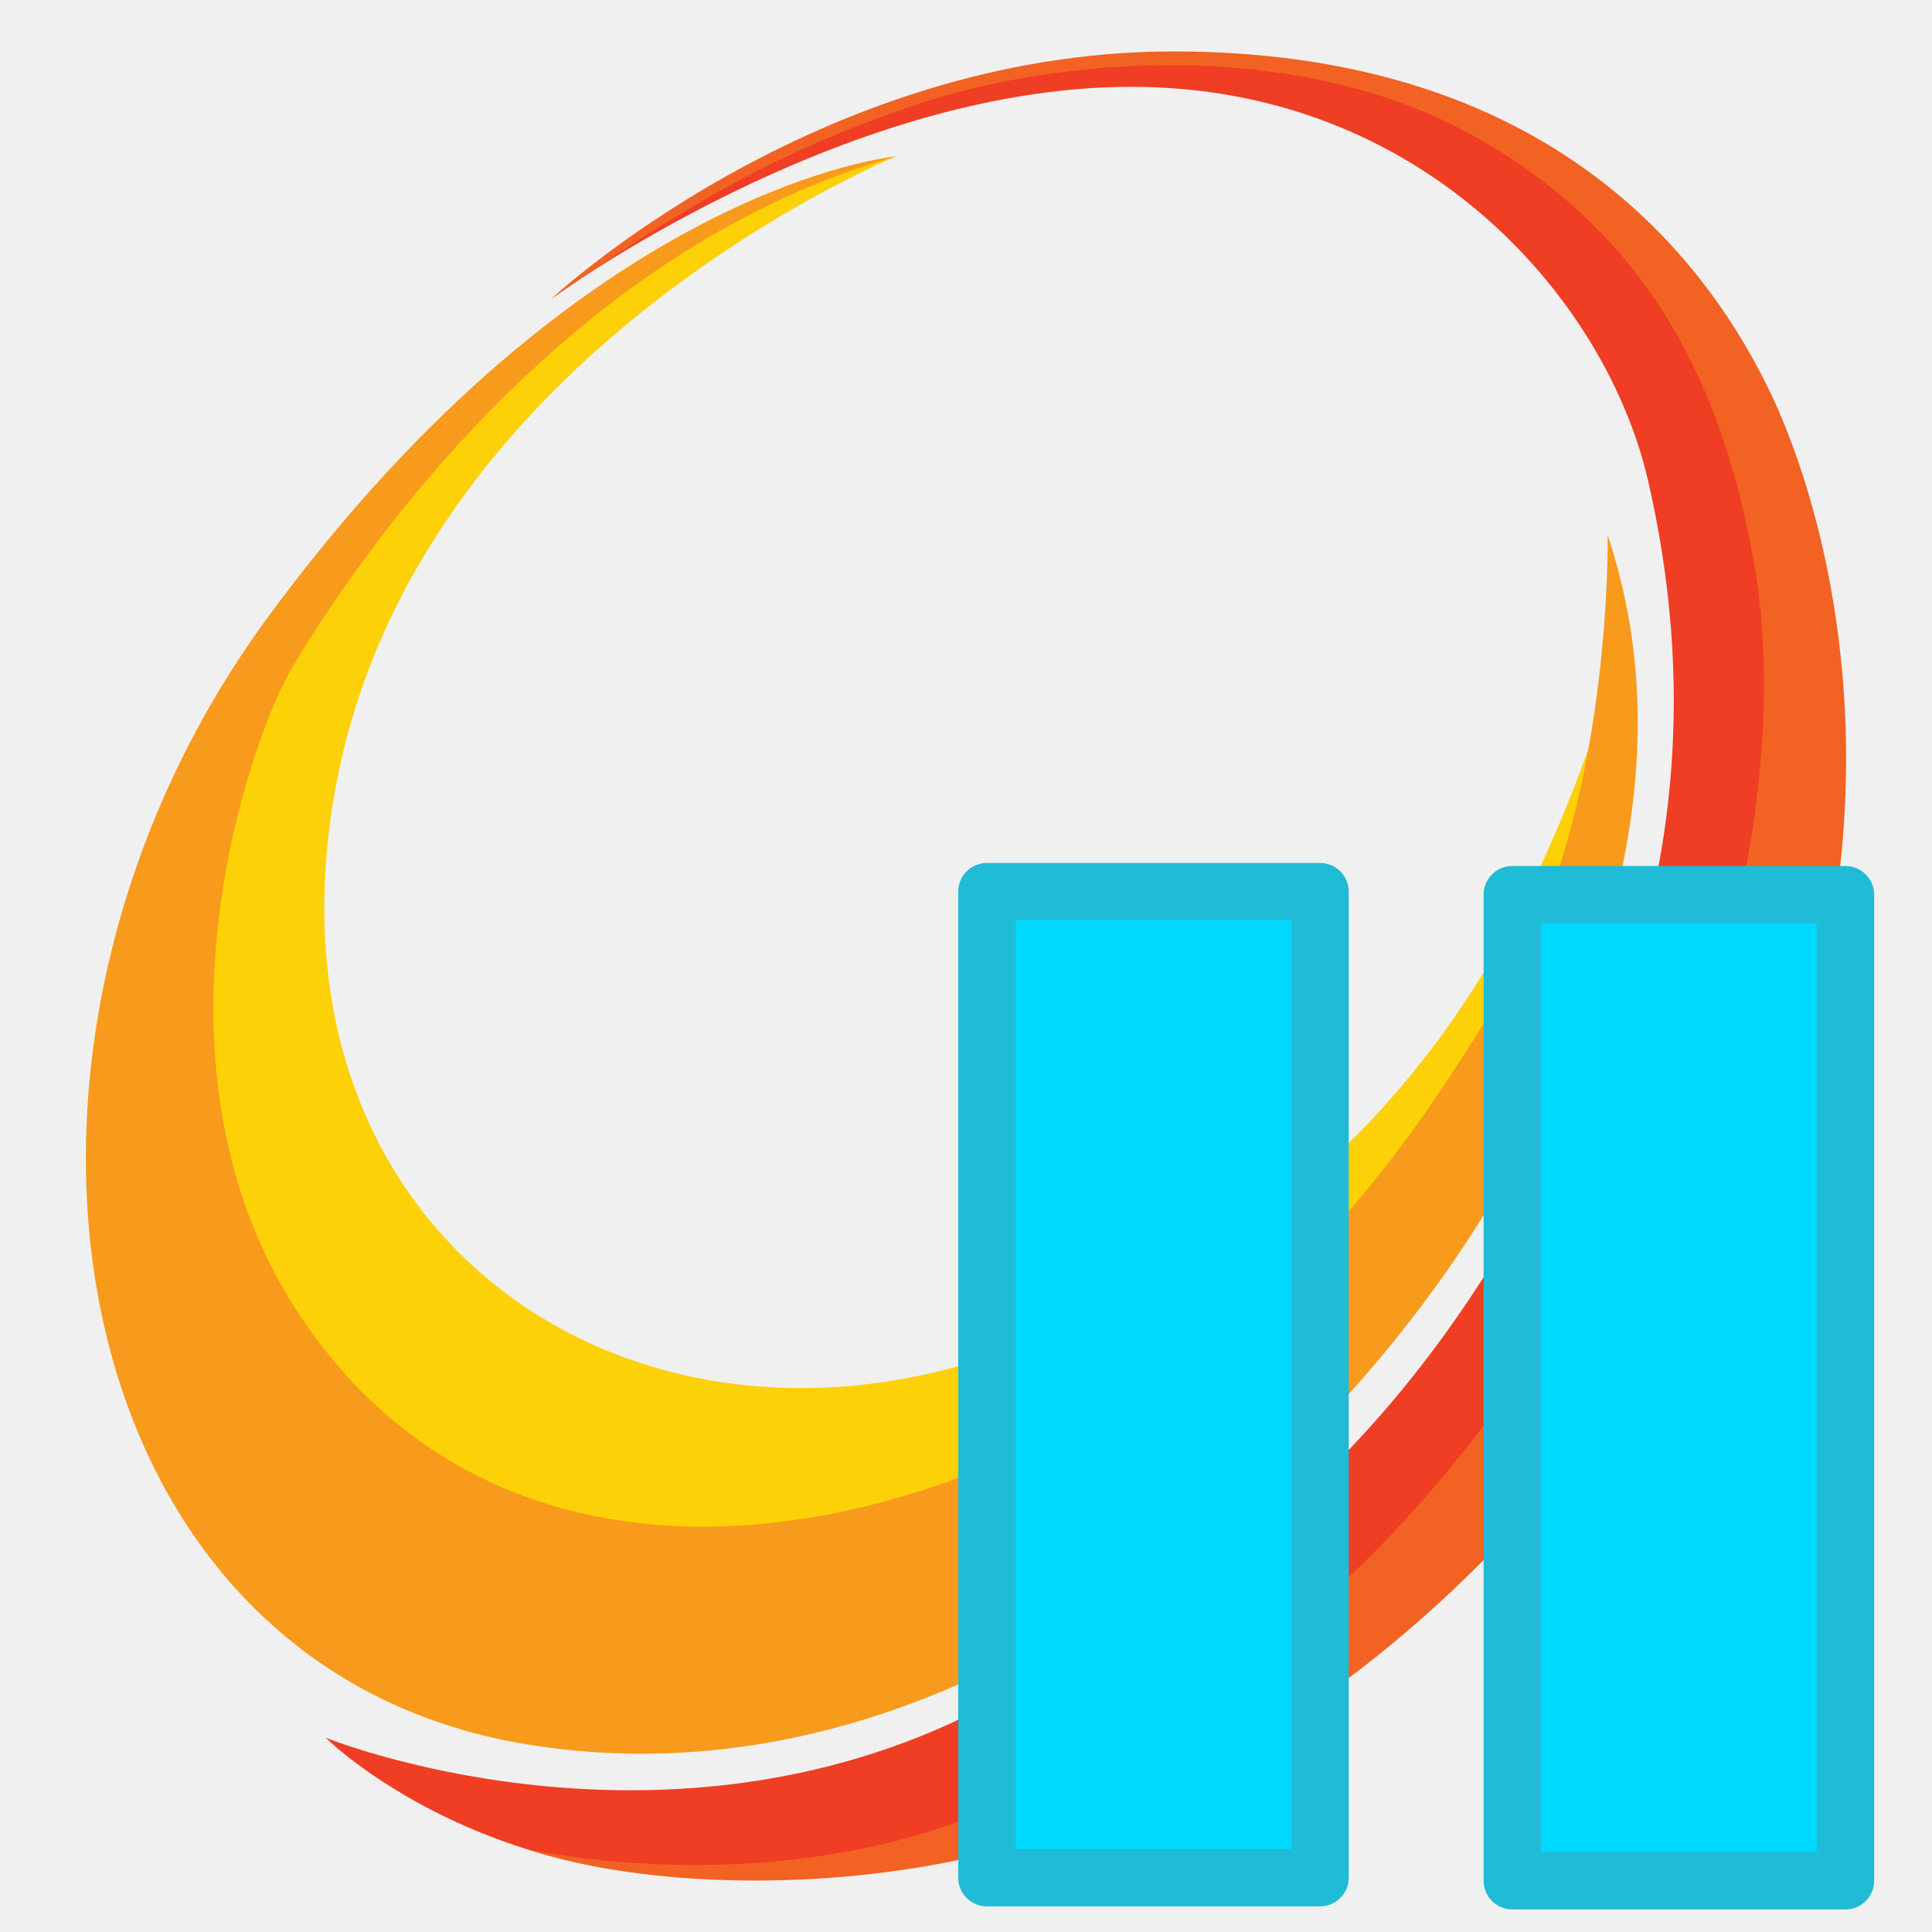
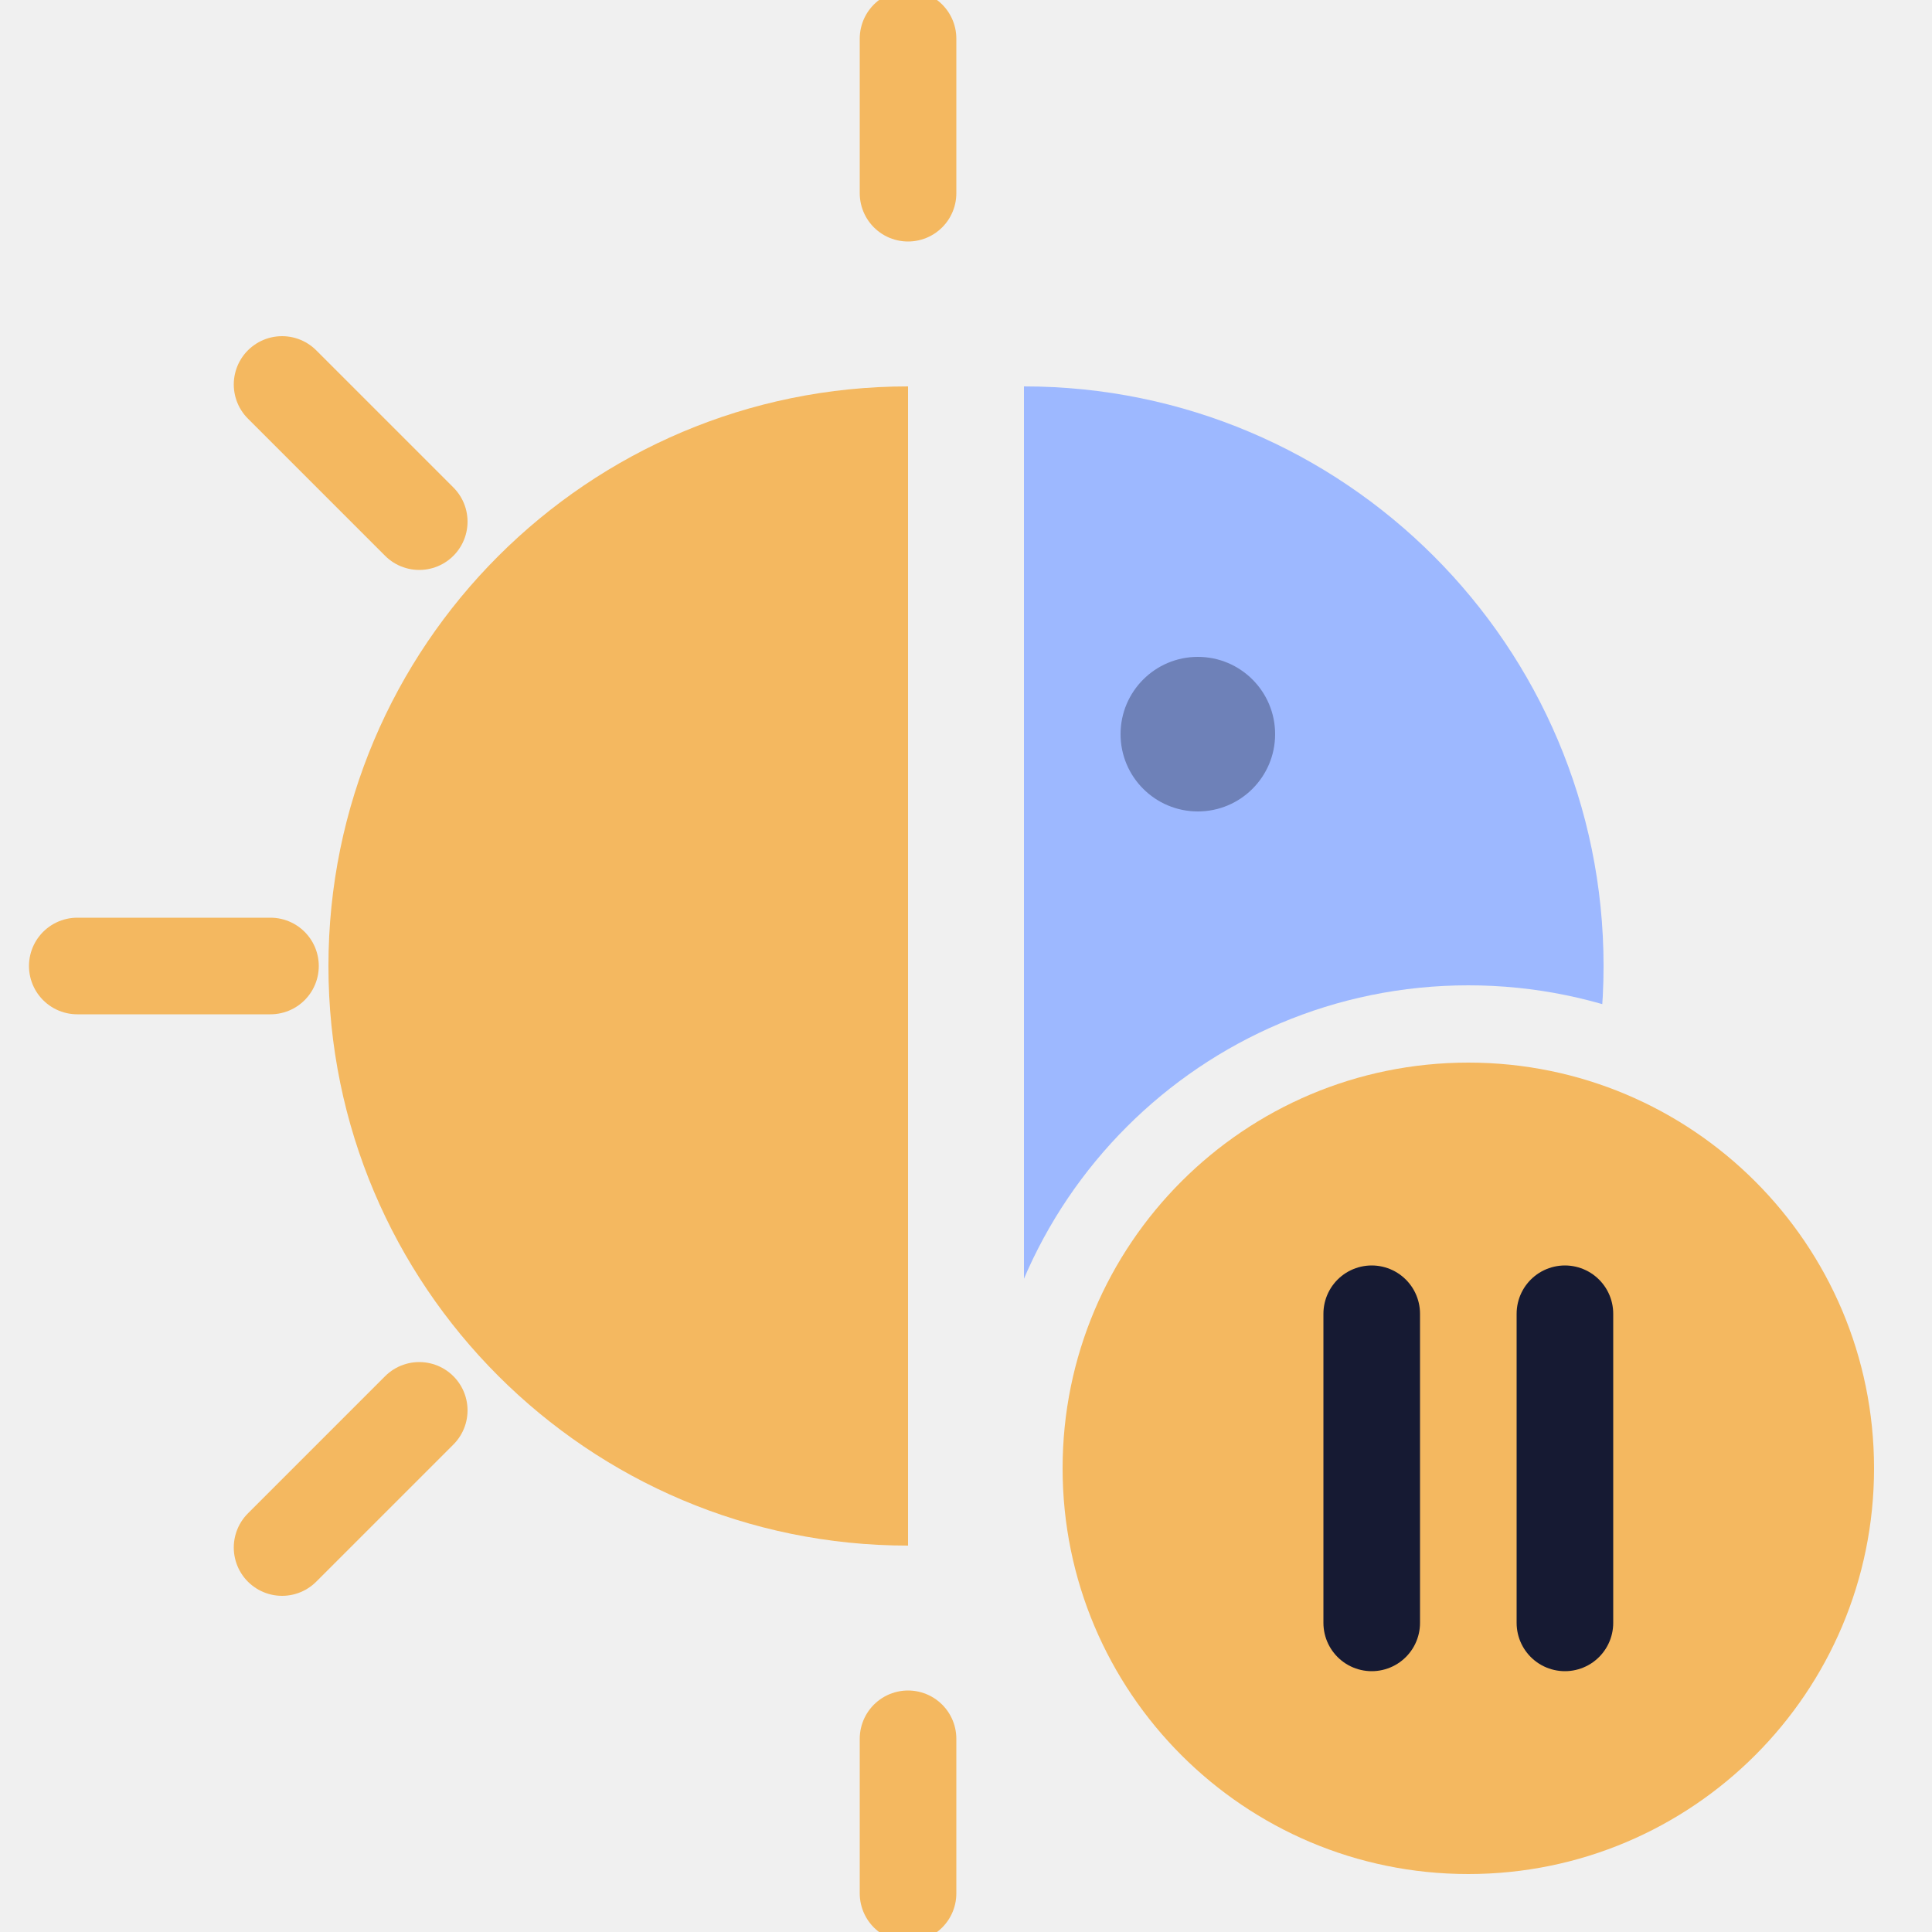
- <svg xmlns="http://www.w3.org/2000/svg" version="1.1" id="Sunshine_Logo" x="0px" y="0px" width="256px" height="256px" viewBox="0 0 256 256" style="enable-background:new 0 0 256 256;" xml:space="preserve">
-   <defs id="defs15" />
-   <style type="text/css" id="style2">
- 	.st0{fill:#FDD107;}
- 	.st1{fill:#F89A1C;}
- 	.st2{fill:#EF3E23;}
- 	.st3{fill:#F26222;}
- </style>
-   <path class="st0" d="M118.769,20.712c0,0-63.833,26-74.333,83.833s37.167,91.5,86.333,75.333  s70.333-51,81.833-87c0,0-9.333,100.5-96.167,115.5s-118.167-50-82.167-119.833  C44.269,67.045,80.519,29.629,118.769,20.712z" id="path4" />
-   <path class="st1" d="M118.769,20.712c0,0-41.125,3.667-83.25,61.042s-28.125,139.125,34.25,149.375  s115.875-44.875,133.5-82.375s15.167-61.458,9.75-77.875c0,0,0.667,36.417-13.333,59.667  s-29.75,46.333-65.083,62.167s-74.167,13.75-95.417-19.25s-5.917-76.083-0.292-85.333  S72.394,33.795,118.769,20.712z" id="path6" />
-   <path class="st2" d="M73.019,39.629c0,0,38.125-28.125,76.875-28.125s63,28.25,68.5,52.25s6,54.125-11.5,87.625  s-37.375,56-79.125,76.125s-84.625,2.75-84.625,2.75s25.977,25.875,71.051,16.5  c45.074-9.375,82.241-40.875,98.407-69.5s28.792-57.375,27.667-92.25s-23.75-54.5-31.25-60.25  s-23.188-17.812-58.188-16.562S86.456,29.816,73.019,39.629z" id="path8" />
-   <path class="st3" d="M73.019,39.629c0,0,35-32.812,82.437-32.812s69.188,24.812,78.875,44.688  s21.812,70-12.188,123s-74.625,67.375-93.625,71.625s-42.431,4.269-59.111-1.23  c0,0,35.195,8.397,66.778-7.437s51.667-32.167,74.083-68.833  s25.917-72.75,22.167-93.917s-12.167-42.417-36.5-56.333s-56.729-10.531-74.479-4.531  S91.988,26.41,73.019,39.629z" id="path10" />
-   <rect style="fill:#00d9ff;stroke:#20bbd6;stroke-width:7.602;stroke-linecap:round;stroke-linejoin:round;stroke-dasharray:none;stroke-opacity:1;paint-order:normal;fill-opacity:1" id="rect3049" width="44.144" height="130.654" x="130.769" y="118.147" />
-   <rect style="fill:#00d9ff;stroke:#20bbd6;stroke-width:7.602;stroke-linecap:round;stroke-linejoin:round;stroke-dasharray:none;stroke-opacity:1;paint-order:normal;fill-opacity:1" id="rect3049-8" width="44.144" height="130.654" x="200.386" y="118.552" />
+ <svg xmlns="http://www.w3.org/2000/svg" width="256" height="256" viewBox="0 0 100 100">
+   <defs>
+     <mask id="badge-gap" maskUnits="userSpaceOnUse" x="0" y="0" width="100" height="100">
+       <rect width="100" height="100" fill="#fff" />
+       <circle cx="76" cy="76" r="25" fill="#000" />
+     </mask>
+   </defs>
+   <g mask="url(#badge-gap)">
+     <g stroke="#f4b860" stroke-width="5" stroke-linecap="round">
+       <line x1="14" y1="50" x2="4" y2="50" />
+       <line x1="21.7" y1="27" x2="14.6" y2="19.9" />
+       <line x1="21.7" y1="73" x2="14.6" y2="80.1" />
+       <line x1="47" y1="10" x2="47" y2="2" />
+       <line x1="47" y1="90" x2="47" y2="98" />
+     </g>
+     <path d="M47 20 A30 30 0 0 0 47 80 Z" fill="#f4b860" />
+     <path d="M53 20 A30 30 0 0 1 53 80 Z" fill="#9db8ff" />
+     <circle cx="62" cy="38" r="4" fill="#161a33" opacity="0.35" />
+     <circle cx="66" cy="60" r="6" fill="#161a33" opacity="0.25" />
+   </g>
+   <circle cx="76" cy="76" r="21" fill="#f4b860" />
+   <g stroke="#161a33" stroke-width="5" stroke-linecap="round">
+     <line x1="71" y1="68" x2="71" y2="84" />
+     <line x1="81" y1="68" x2="81" y2="84" />
+   </g>
</svg>
